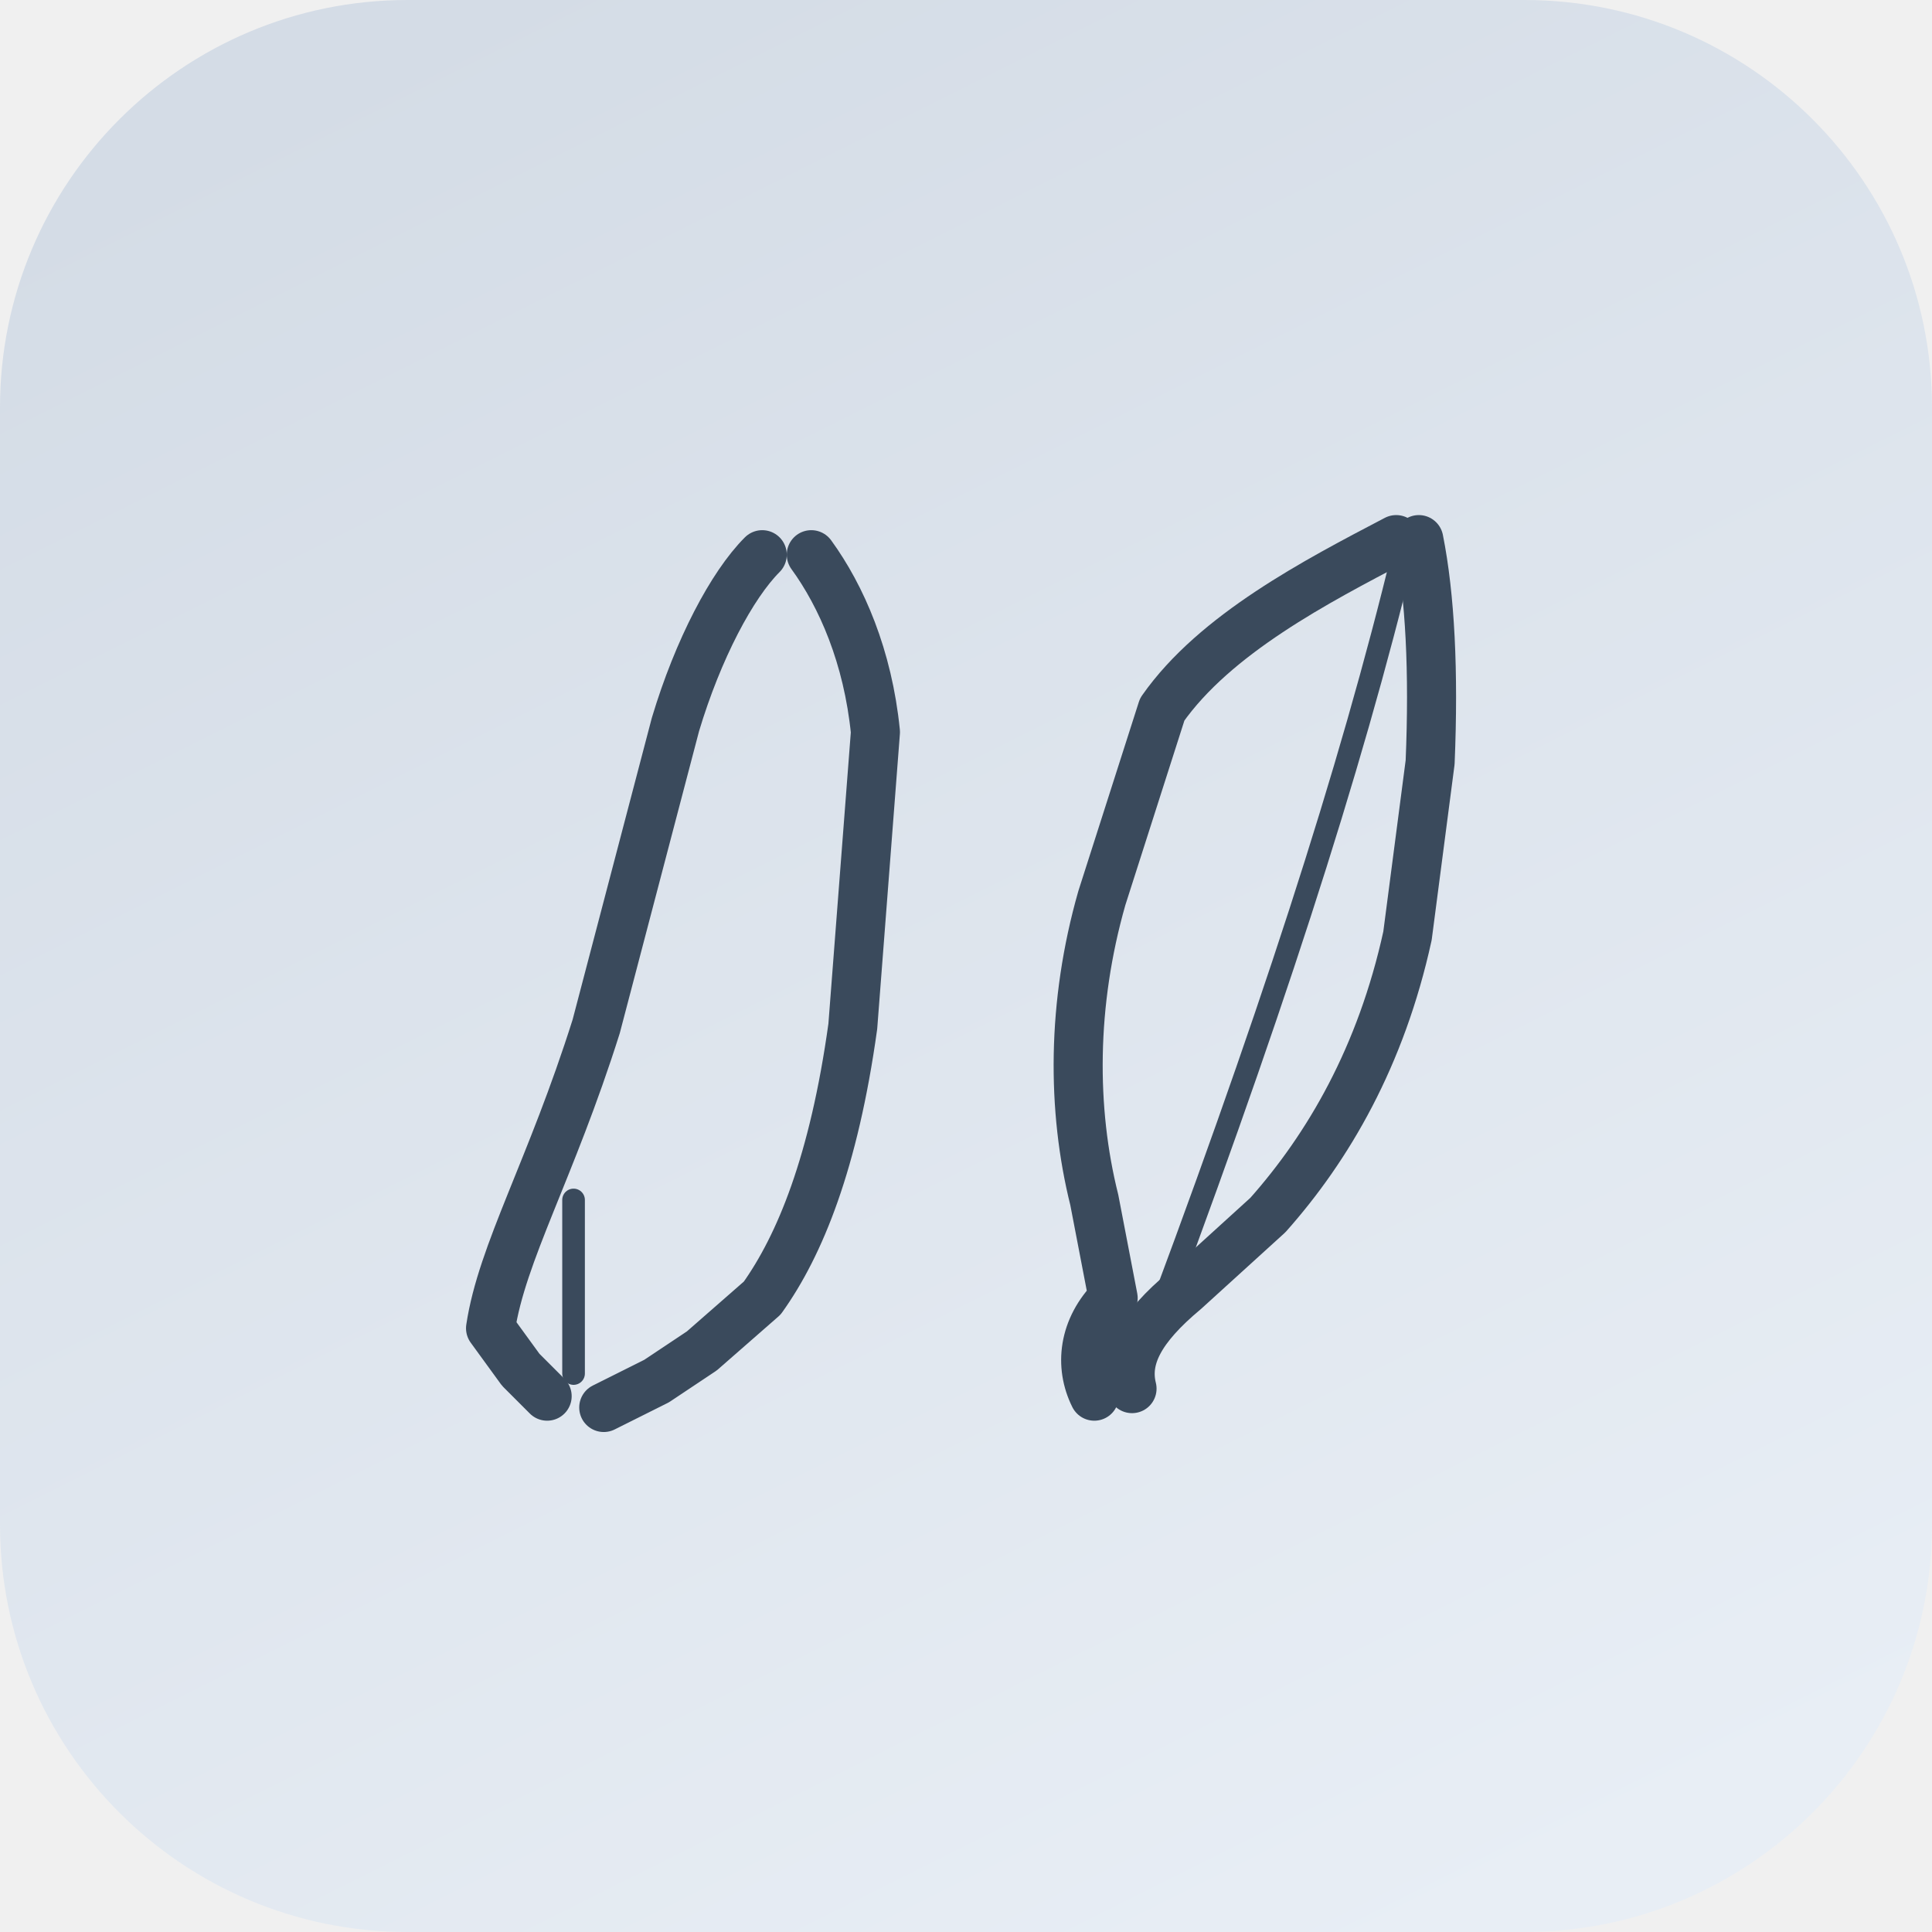
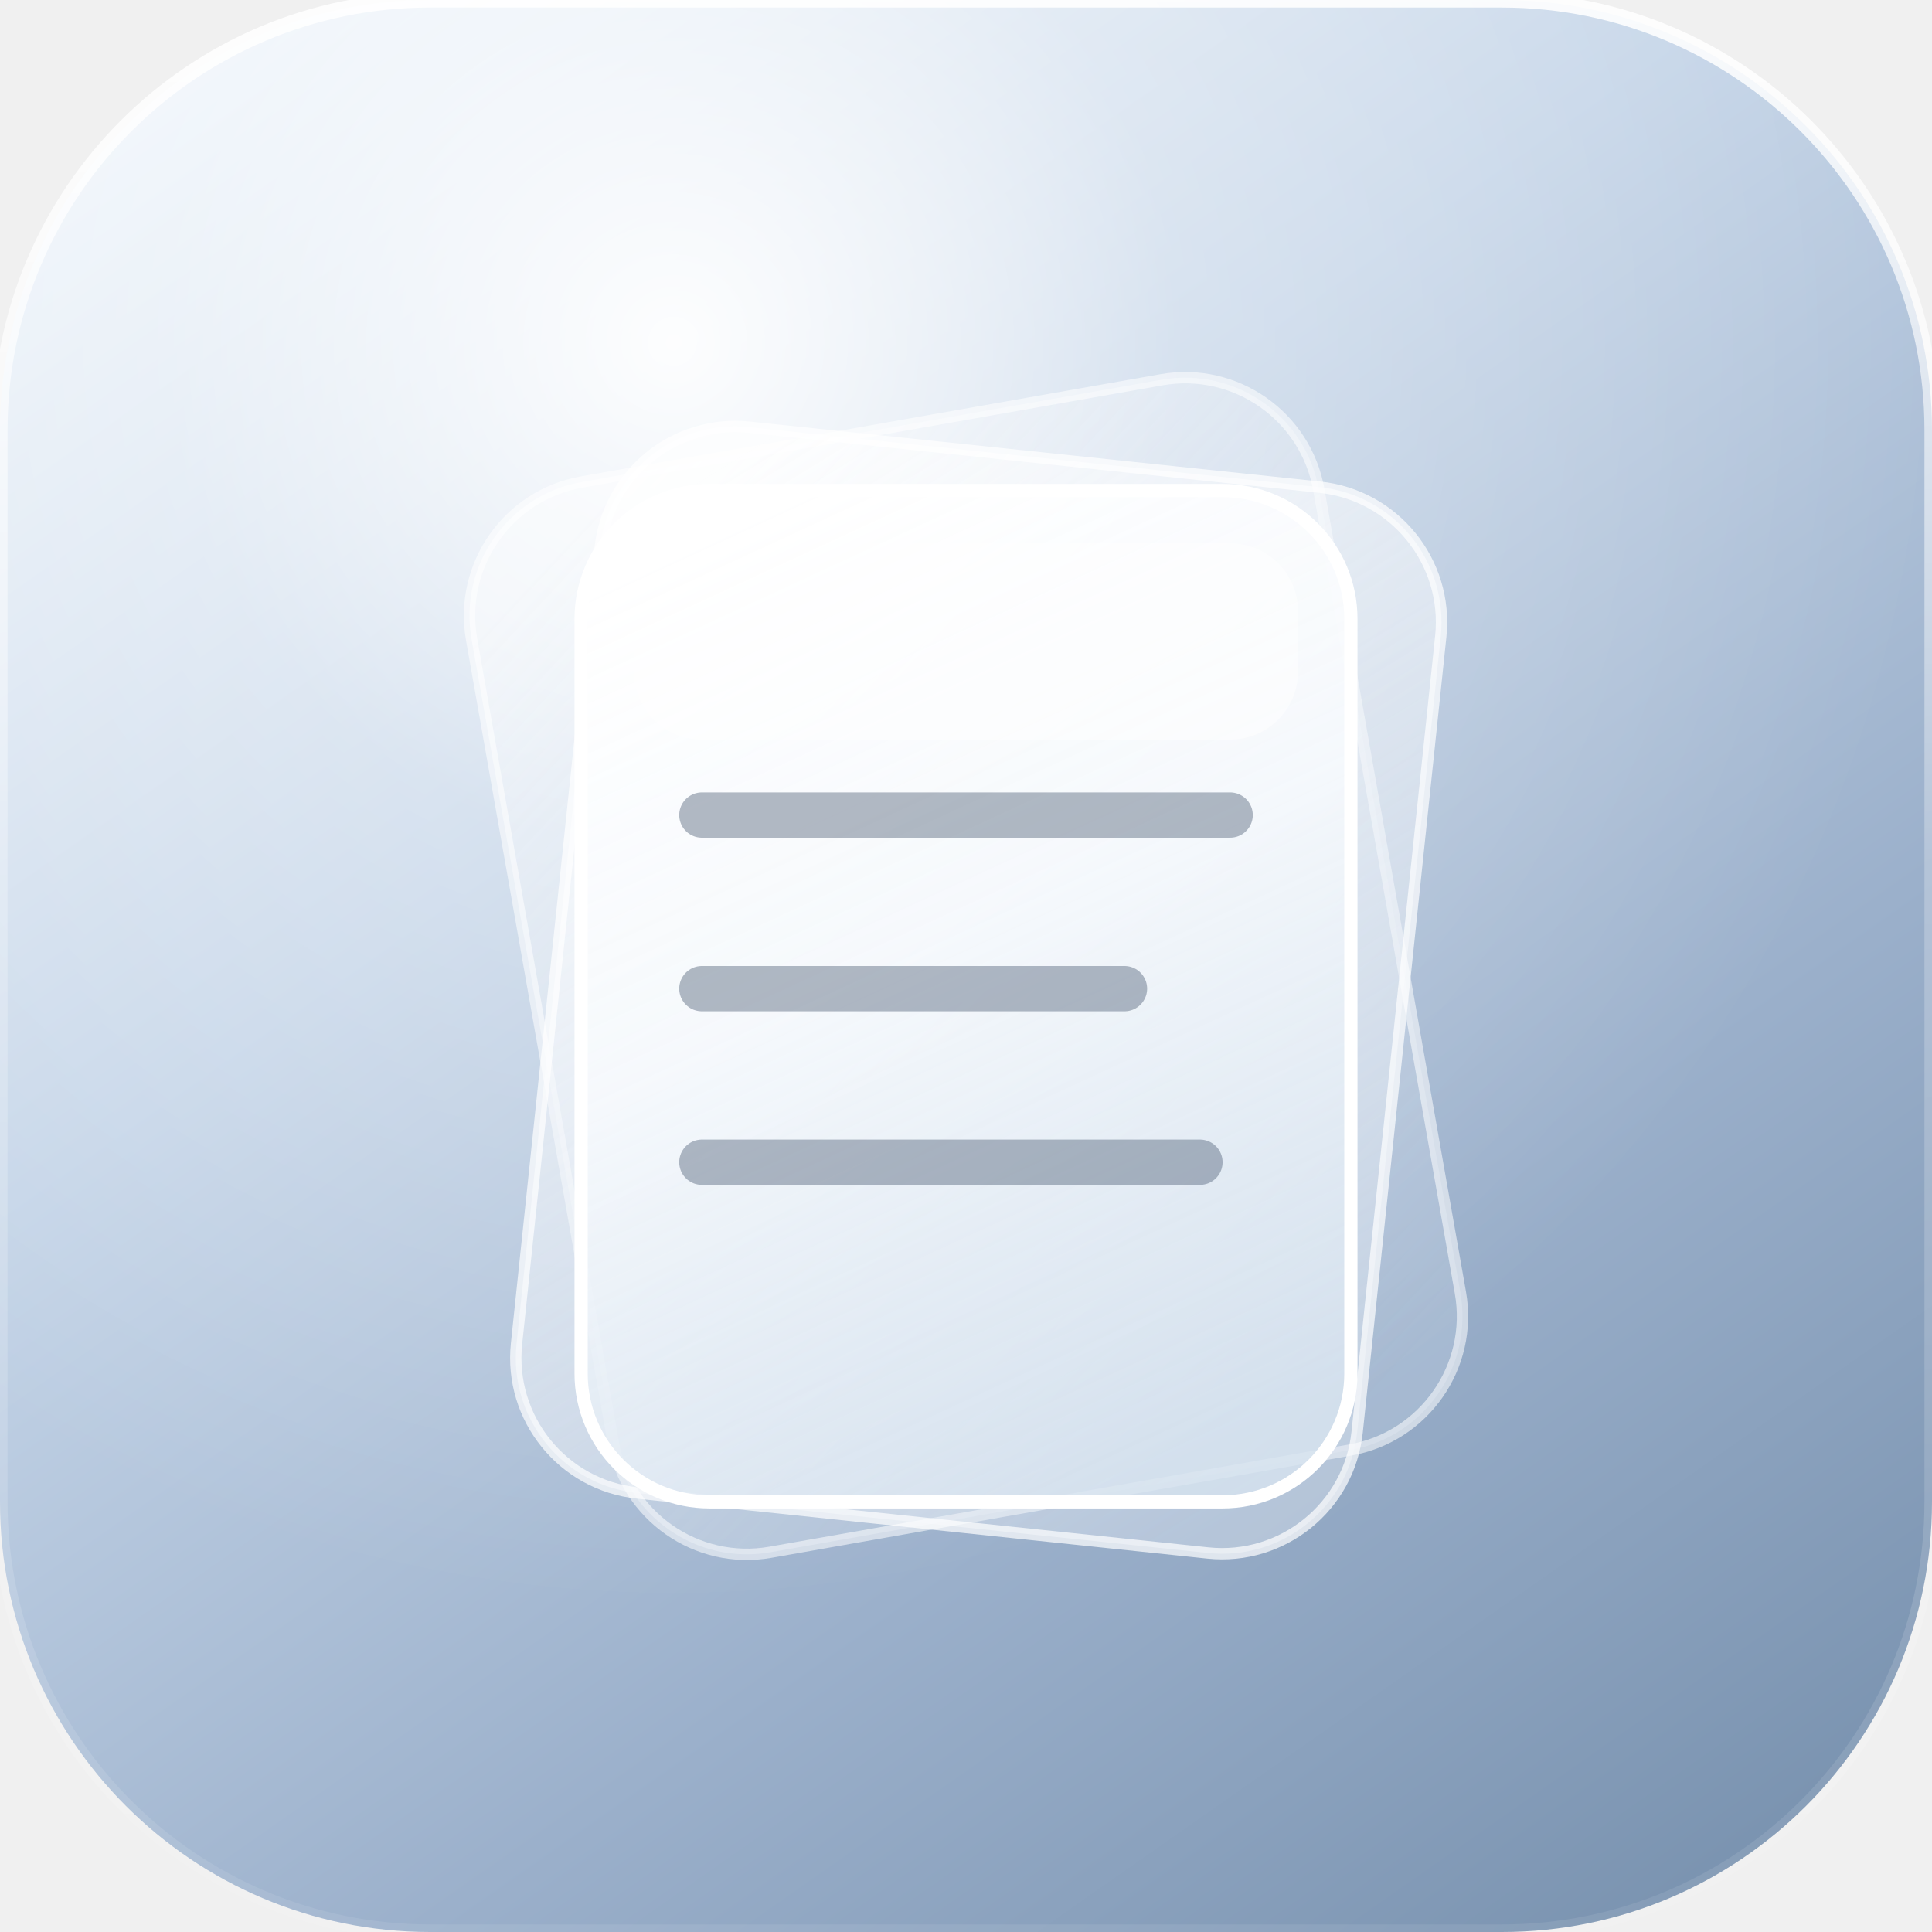
<svg xmlns="http://www.w3.org/2000/svg" viewBox="0 0 512 512" fill="none">
  <defs>
-     <linearGradient id="bgL" x1="0.25" y1="0" x2="0.75" y2="1" gradientUnits="objectBoundingBox">
-       <stop offset="0%" stop-color="#d4dce6" />
-       <stop offset="100%" stop-color="#e8eef5" />
+     <linearGradient id="glassBaseFill" x1="0.15" y1="0" x2="0.85" y2="1" gradientUnits="objectBoundingBox">
+       <stop offset="0%" stop-color="#EEF4FA" />
+       <stop offset="35%" stop-color="#C5D5E8" />
+       <stop offset="70%" stop-color="#9BB0CB" />
+       <stop offset="100%" stop-color="#7A93B0" />
+     </linearGradient>
+     <radialGradient id="specOrb" cx="0.35" cy="0.18" r="0.65" gradientUnits="objectBoundingBox">
+       <stop offset="0%" stop-color="#FFFFFF" stop-opacity="0.95" />
+       <stop offset="40%" stop-color="#FFFFFF" stop-opacity="0.28" />
+       <stop offset="100%" stop-color="#FFFFFF" stop-opacity="0" />
+     </radialGradient>
+     <linearGradient id="sheetBackFill" x1="0.2" y1="0" x2="0.8" y2="1" gradientUnits="objectBoundingBox">
+       <stop offset="0%" stop-color="#FFFFFF" stop-opacity="0.55" />
+       <stop offset="100%" stop-color="#D0DCEB" stop-opacity="0.28" />
+     </linearGradient>
+     <linearGradient id="sheetMidFill" x1="0.2" y1="0" x2="0.8" y2="1" gradientUnits="objectBoundingBox">
+       <stop offset="0%" stop-color="#FFFFFF" stop-opacity="0.72" />
+       <stop offset="100%" stop-color="#E2EAF4" stop-opacity="0.42" />
+     </linearGradient>
+     <linearGradient id="sheetFrontFill" x1="0.3" y1="0" x2="0.65" y2="1" gradientUnits="objectBoundingBox">
+       <stop offset="0%" stop-color="#FFFFFF" stop-opacity="0.98" />
+       <stop offset="45%" stop-color="#F7FAFD" stop-opacity="0.9" />
+       <stop offset="100%" stop-color="#D8E4F0" stop-opacity="0.78" />
+     </linearGradient>
+     <linearGradient id="rim" x1="0.5" y1="0" x2="0.5" y2="1" gradientUnits="objectBoundingBox">
+       <stop offset="0%" stop-color="#FFFFFF" stop-opacity="0.9" />
+       <stop offset="45%" stop-color="#FFFFFF" stop-opacity="0.25" />
+       <stop offset="100%" stop-color="#FFFFFF" stop-opacity="0.08" />
    </linearGradient>
  </defs>
-   <rect fill="url(#bgL)" width="512" height="512" rx="108" />
-   <g stroke="#3a4a5c" stroke-linecap="round" stroke-linejoin="round" fill="none">
-     <path stroke-width="13" d="M 202,147 C 194,155 185,172 179,192 L 158,272 C 146,310 133,332 130,352 L 138,363 L 145,370" />
-     <path stroke-width="13" d="M 215,147 C 223,158 230,174 232,194 L 226,272 C 221,308 212,330 202,344 L 186,358 L 174,366 L 160,373" />
-     <path stroke-width="6" d="M 152,318 L 152,364" />
-     <path stroke-width="13" d="M 370,143 C 349,154 322,168 308,188 L 292,238 C 284,266 284,294 290,318 L 295,344 C 287,352 286,362 290,370" />
-     <path stroke-width="13" d="M 376,143 C 379,158 380,178 379,202 L 373,248 C 366,280 352,304 336,322 L 314,342 C 302,352 298,360 300,368" />
-     <path stroke-width="6" d="M 372,146 C 358,204 336,272 302,362" />
+   <rect id="glassBase" width="512" height="512" rx="114" fill="url(#glassBaseFill)" />
+   <rect width="512" height="512" rx="114" fill="url(#specOrb)" />
+   <rect width="512" height="512" rx="114" fill="none" stroke="url(#rim)" stroke-width="4" />
+   <g id="sheetBack" transform="rotate(-10 256 256)">
+     <rect x="142" y="112" width="228" height="288" rx="36" fill="url(#sheetBackFill)" stroke="#FFFFFF" stroke-opacity="0.55" stroke-width="3" />
+   </g>
+   <g id="sheetMid" transform="rotate(6 256 256)">
+     <rect x="148" y="120" width="224" height="284" rx="36" fill="url(#sheetMidFill)" stroke="#FFFFFF" stroke-opacity="0.7" stroke-width="3" />
+   </g>
+   <g id="sheetFront">
+     <rect x="154" y="130" width="204" height="268" rx="34" fill="url(#sheetFrontFill)" stroke="#FFFFFF" stroke-opacity="1" stroke-width="3.5" />
+     <rect x="168" y="144" width="176" height="52" rx="18" fill="#FFFFFF" fill-opacity="0.45" />
+     <g stroke="#4A5C72" stroke-opacity="0.42" stroke-width="12" stroke-linecap="round">
+       <line x1="186" y1="216" x2="326" y2="216" />
+       <line x1="186" y1="262" x2="298" y2="262" />
+       <line x1="186" y1="308" x2="318" y2="308" />
+     </g>
  </g>
</svg>
